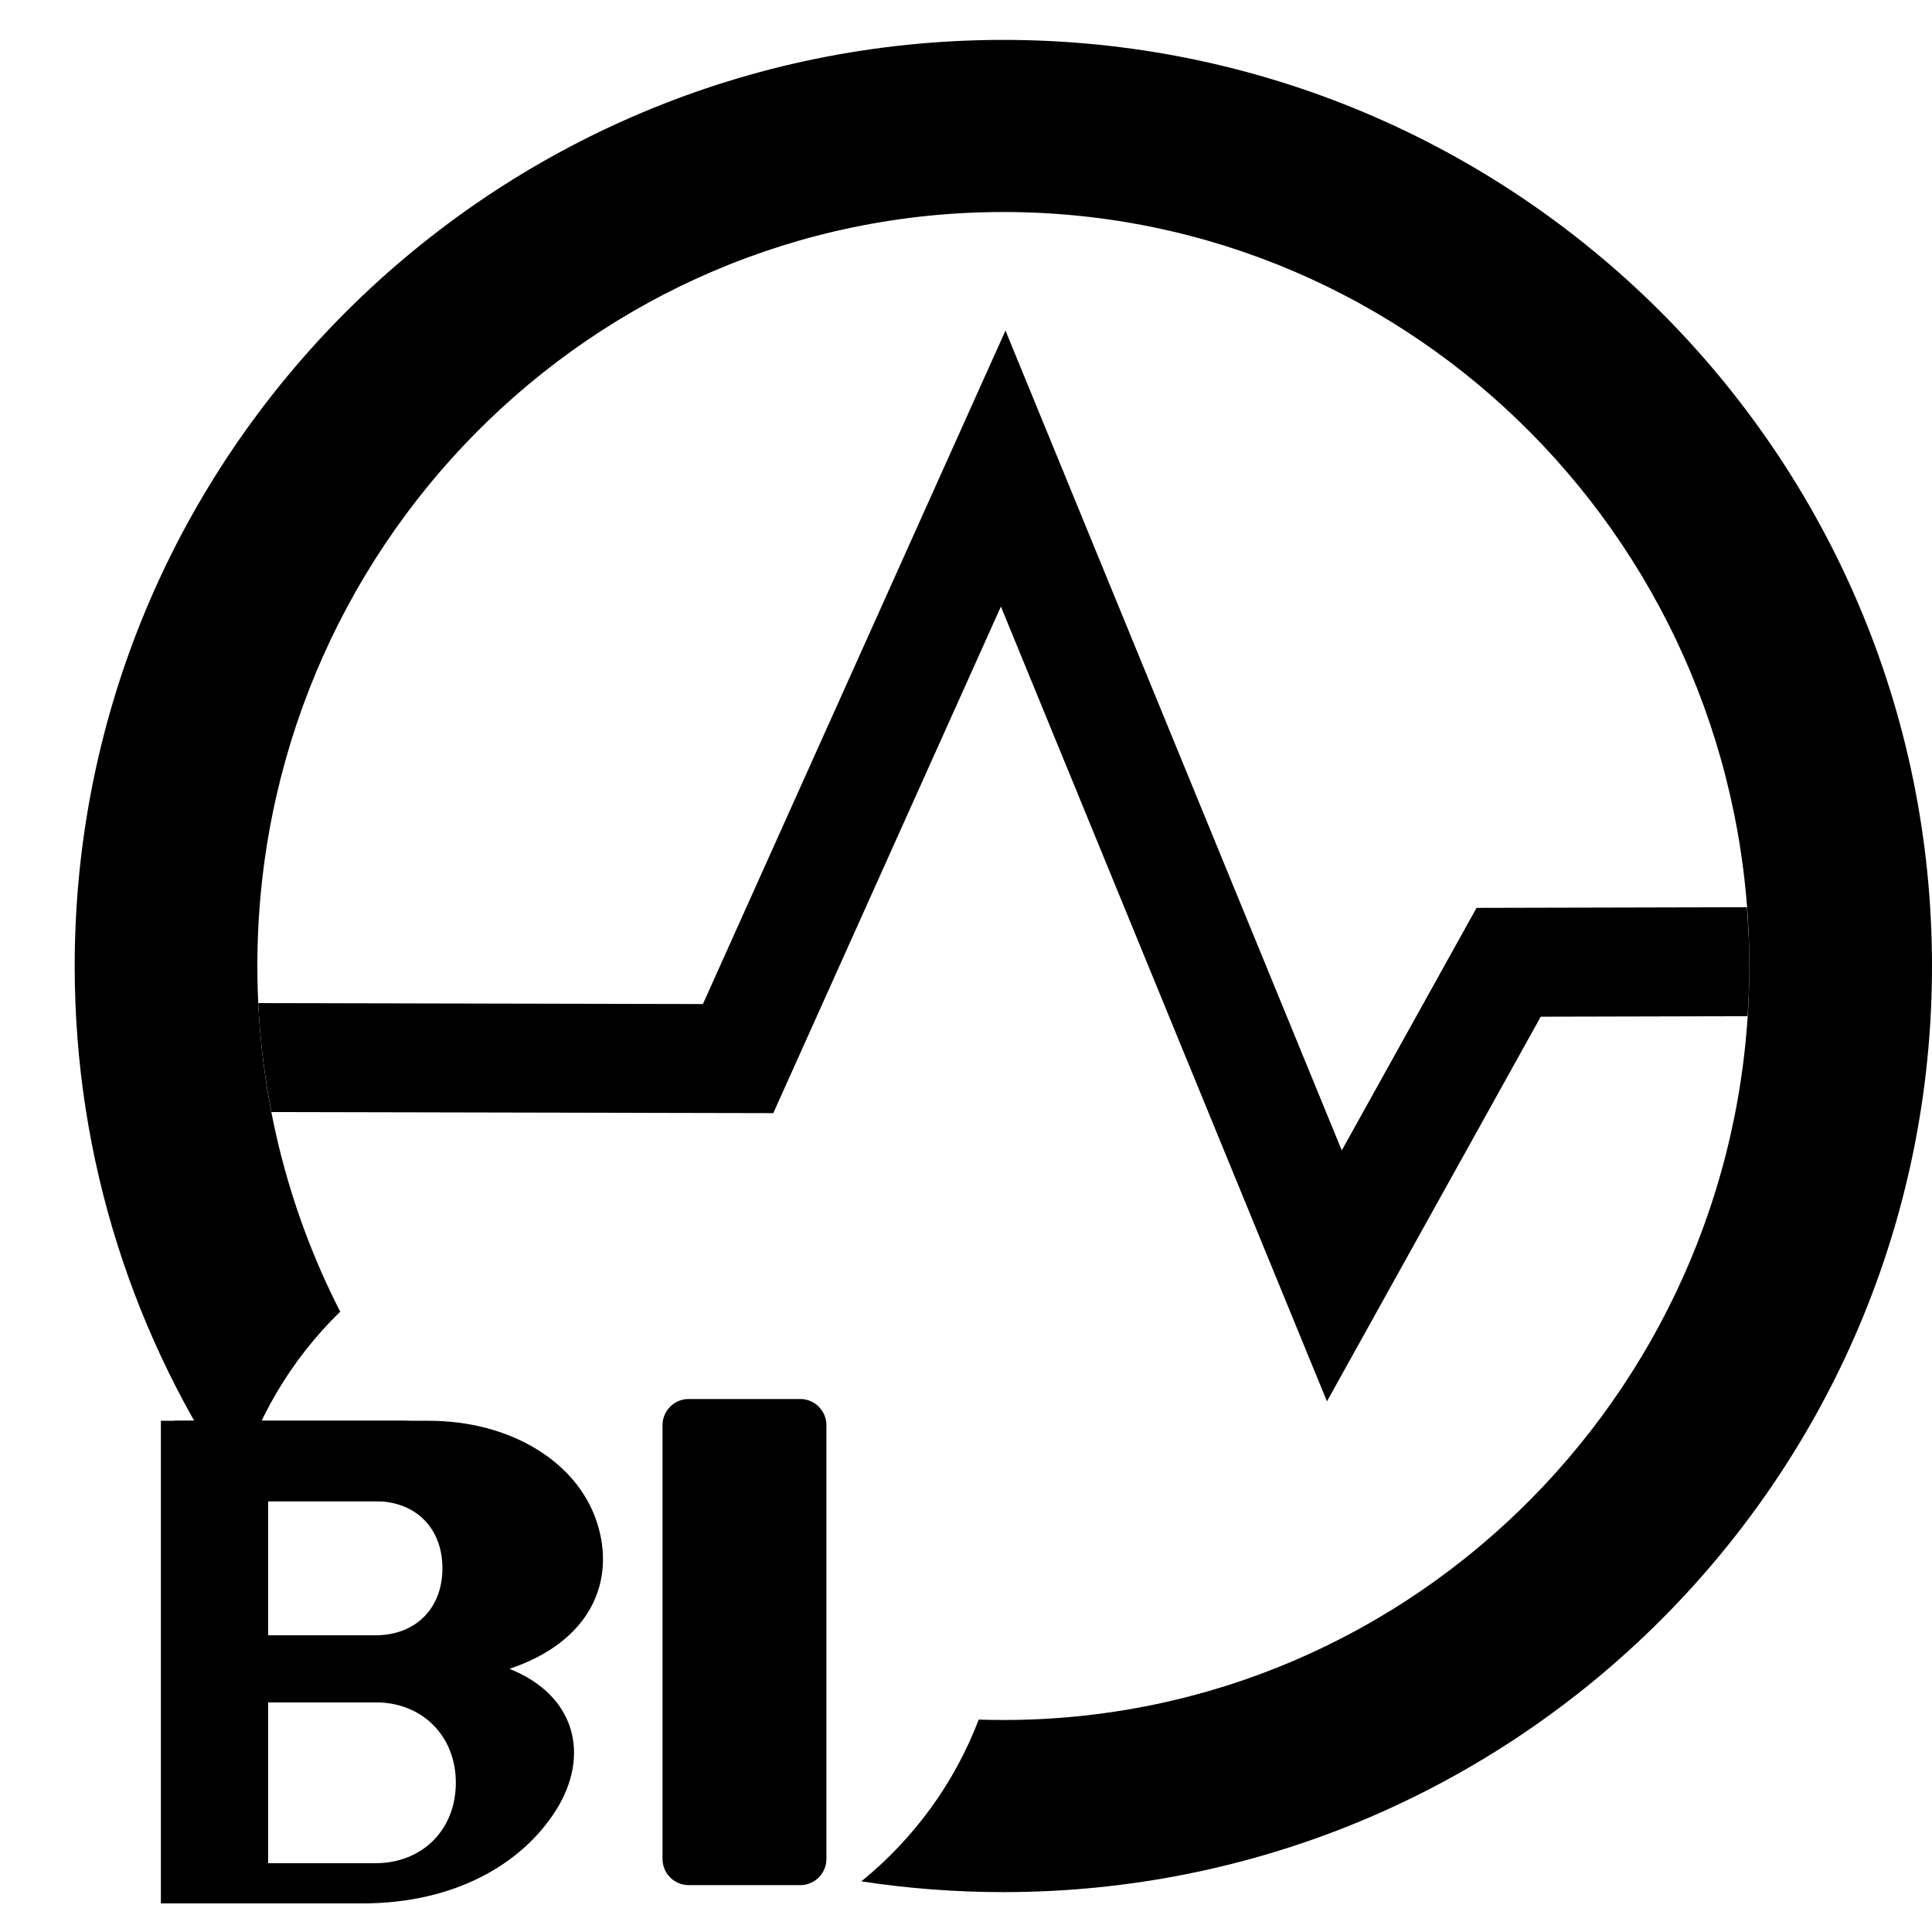
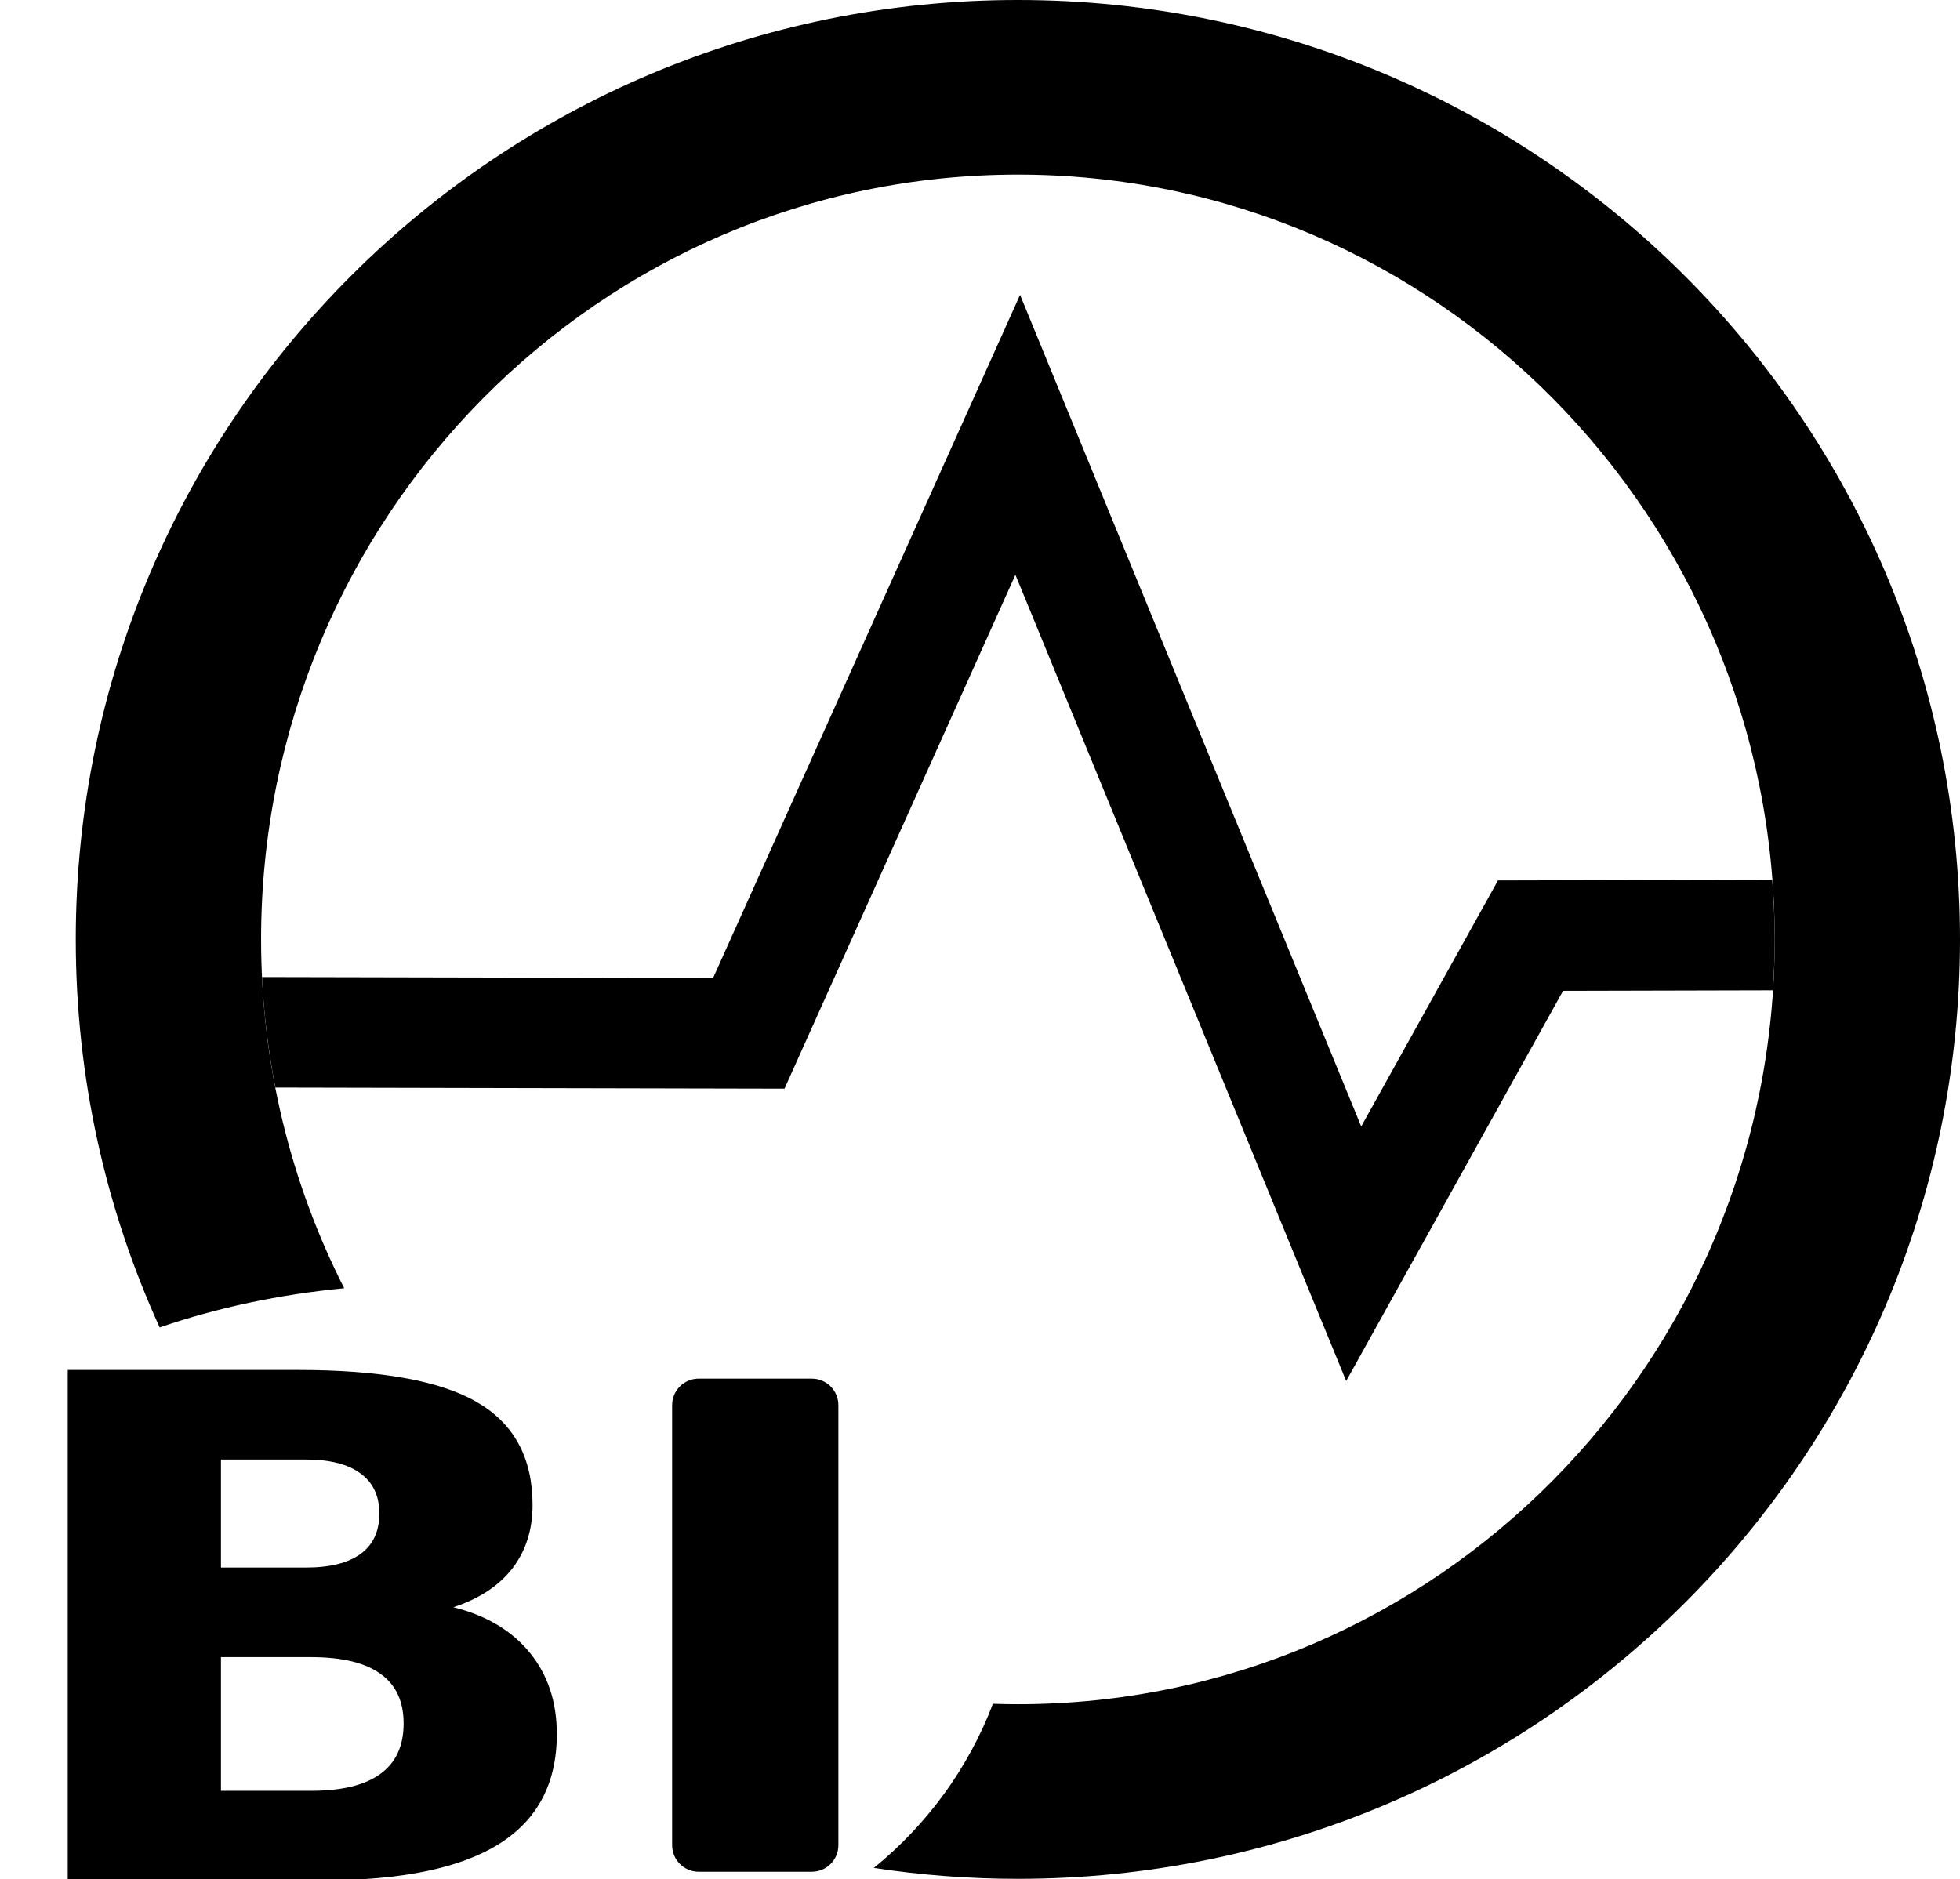
- <svg xmlns="http://www.w3.org/2000/svg" viewBox="0 0 1441.07 1381.55" width="300" height="300">
-   <g fill="#000" id="Layer_2" data-name="Layer 2">
-     <g>
-       <path d="M10,20 V380 H160 C230,380 280,350 305,310 C330,270 320,225 270,205 C330,185 350,140 335,95 C320,50 270,20 210,20 Z M90,80 H190 C225,80 250,100 250,135 C250,170 225,190 190,190 H90 Z M90,230 H190 C230,230 260,255 260,295 C260,335 230,360 190,360 H90 Z" transform="translate(110, 1010)" />
-       <path d="M20,20 V380 H150 C210,380 250,350 270,310 C290,270 270,230 230,210 C280,190 300,150 290,110 C280,70 240,20 190,20 Z M80,80 H170 C200,80 220,100 220,130 C220,160 200,180 170,180 H80 Z M80,230 H170 C205,230 230,255 230,290 C230,325 205,350 170,350 H80 Z" transform="translate(110, 1010)" />
-       <path d="M494.17,1356.82v-323.54c0-10.79,8.74-19.53,19.53-19.53h83.18c10.79,0,19.53,8.74,19.53,19.53v323.54c0,10.79-8.74,19.53-19.53,19.53h-83.18c-10.79,0-19.53-8.74-19.53-19.53Z" />
+ <svg xmlns="http://www.w3.org/2000/svg" viewBox="0 0 1441.07 1381.55" version="1.1" id="svg4">
+   <defs id="defs4" />
+   <g fill="#ff7300" id="Layer_2" data-name="Layer 2">
+     <g id="g2">
+       <path d="m 0,1369.98 v -349.85 c 0,-3.52 2.85,-6.37 6.37,-6.37 h 90.55 c 2.22,0 4.28,1.15 5.44,3.04 l 137.23,223.98 c 2.6,4.25 -0.45,9.7 -5.44,9.7 h -30.24 c -4.94,0 -8.01,-5.39 -5.48,-9.63 l 133.31,-223.98 c 1.15,-1.93 3.23,-3.11 5.48,-3.11 h 90.51 c 3.51,0 6.36,2.84 6.37,6.36 l 1,349.85 c 0.01,3.53 -2.85,6.39 -6.37,6.39 h -98.64 c -3.51,0 -6.36,-2.83 -6.37,-6.34 L 322.75,1188 c -0.02,-3.53 2.84,-6.41 6.37,-6.41 v 0 c 4.94,0 8,5.38 5.48,9.63 l -88.77,149.39 c -1.15,1.93 -3.23,3.12 -5.48,3.12 h -46.7 c -2.21,0 -4.26,-1.14 -5.42,-3.02 L 95.64,1191.32 c -2.63,-4.25 0.42,-9.73 5.42,-9.73 h 3.93 c 3.52,0 6.37,2.85 6.37,6.37 v 182.02 c 0,3.52 -2.85,6.37 -6.37,6.37 H 6.37 c -3.52,0 -6.37,-2.85 -6.37,-6.37 z" id="path1" style="display:none" />
    </g>
  </g>
-   <g fill="#000" id="Layer_1" data-name="Layer 1">
-     <path d="M1303,646.94l-201.64,.48-100.54,180.9L749.98,216.81l-225.68,502.34-331.67-.71c1.34,27.67,4.69,54.8,9.83,81.28l374.34,.8,169.77-377.86,243.2,592.85,159.46-286.92,154.26-.37c.8-12.39,1.36-24.86,1.36-37.44-.03-14.77-.74-29.35-1.85-43.83Z" />
-     <path d="M748.39,0C365.84,0,55.71,309.28,55.71,690.78c0,144.66,44.6,278.93,120.83,389.89,13.3-50.87,40.44-96.26,77.21-132.06-39.49-77.23-61.79-164.9-61.79-257.83,0-310.62,249.14-562.4,556.43-562.4s556.43,251.78,556.43,562.4-249.11,562.4-556.43,562.4c-6.15,0-12.27-.11-18.37-.31-18.06,47.49-48.54,88.99-87.55,120.66,34.53,5.28,69.91,8.03,105.92,8.03,382.55,0,692.68-309.28,692.68-690.78S1130.93,0,748.39,0Z" />
+   <g fill="#ff7300" id="Layer_1" data-name="Layer 1">
+     <path d="M1303,646.94l-201.64,.48-100.54,180.9L749.98,216.81l-225.68,502.34-331.67-.71c1.34,27.67,4.69,54.8,9.83,81.28l374.34,.8,169.77-377.86,243.2,592.85,159.46-286.92,154.26-.37c.8-12.39,1.36-24.86,1.36-37.44-.03-14.77-.74-29.35-1.85-43.83Z" id="path3" style="fill:#000000;fill-opacity:1" />
+     <path id="path4" d="M 748.391 0 C 365.841 0 55.711 309.279 55.711 690.779 C 55.711 792.527 77.773 889.135 117.389 976.107 A 413.882 262.32 0 0 1 253.074 947.283 C 214.006 870.377 191.961 783.177 191.961 690.779 C 191.961 380.159 441.101 128.381 748.391 128.381 C 1055.681 128.381 1304.82 380.159 1304.82 690.779 C 1304.82 1001.399 1055.711 1253.18 748.391 1253.18 C 742.241 1253.18 736.12 1253.069 730.02 1252.869 C 711.96 1300.359 681.481 1341.859 642.471 1373.529 C 677.001 1378.809 712.381 1381.561 748.391 1381.561 C 1130.941 1381.561 1441.07 1072.279 1441.07 690.779 C 1441.07 309.279 1130.931 -1.5158245e-13 748.391 0 z " style="fill:#000000;fill-opacity:1" />
+     <path d="m 494.17,1356.82 v -323.54 c 0,-10.79 8.74,-19.53 19.53,-19.53 h 83.18 c 10.79,0 19.53,8.74 19.53,19.53 v 323.54 c 0,10.79 -8.74,19.53 -19.53,19.53 H 513.7 c -10.79,0 -19.53,-8.74 -19.53,-19.53 z" id="path2" style="display:inline;fill:#000000;fill-opacity:1" />
+     <path style="font-weight:bold;font-size:555.445px;font-family:'Noto Sans Medefaidrin';-inkscape-font-specification:'Noto Sans Medefaidrin Bold';stroke-width:1.225;fill:#000000;fill-opacity:1" d="m 208.348,1243.571 q 24.68,0 37.427,-10.848 12.747,-10.849 12.747,-32.003 0,-20.884 -12.747,-31.732 -12.747,-11.12 -37.427,-11.12 H 150.58 v 85.703 z m 3.526,177.102 q 31.461,0 47.191,-13.289 16.002,-13.29 16.002,-40.14 0,-26.308 -15.73,-39.326 -15.73,-13.29 -47.462,-13.29 H 150.58 v 106.044 z m 97.094,-145.642 q 33.63,9.764 52.073,36.071 18.443,26.308 18.443,64.549 0,58.582 -39.597,87.331 -39.597,28.749 -120.419,28.749 H 46.163 v -404.921 h 156.761 q 84.347,0 122.046,25.494 37.97,25.494 37.97,81.635 0,29.562 -13.832,50.446 -13.832,20.612 -40.14,30.647 z" id="text4" transform="scale(1.078853,0.92691)" aria-label="B" />
  </g>
</svg>
